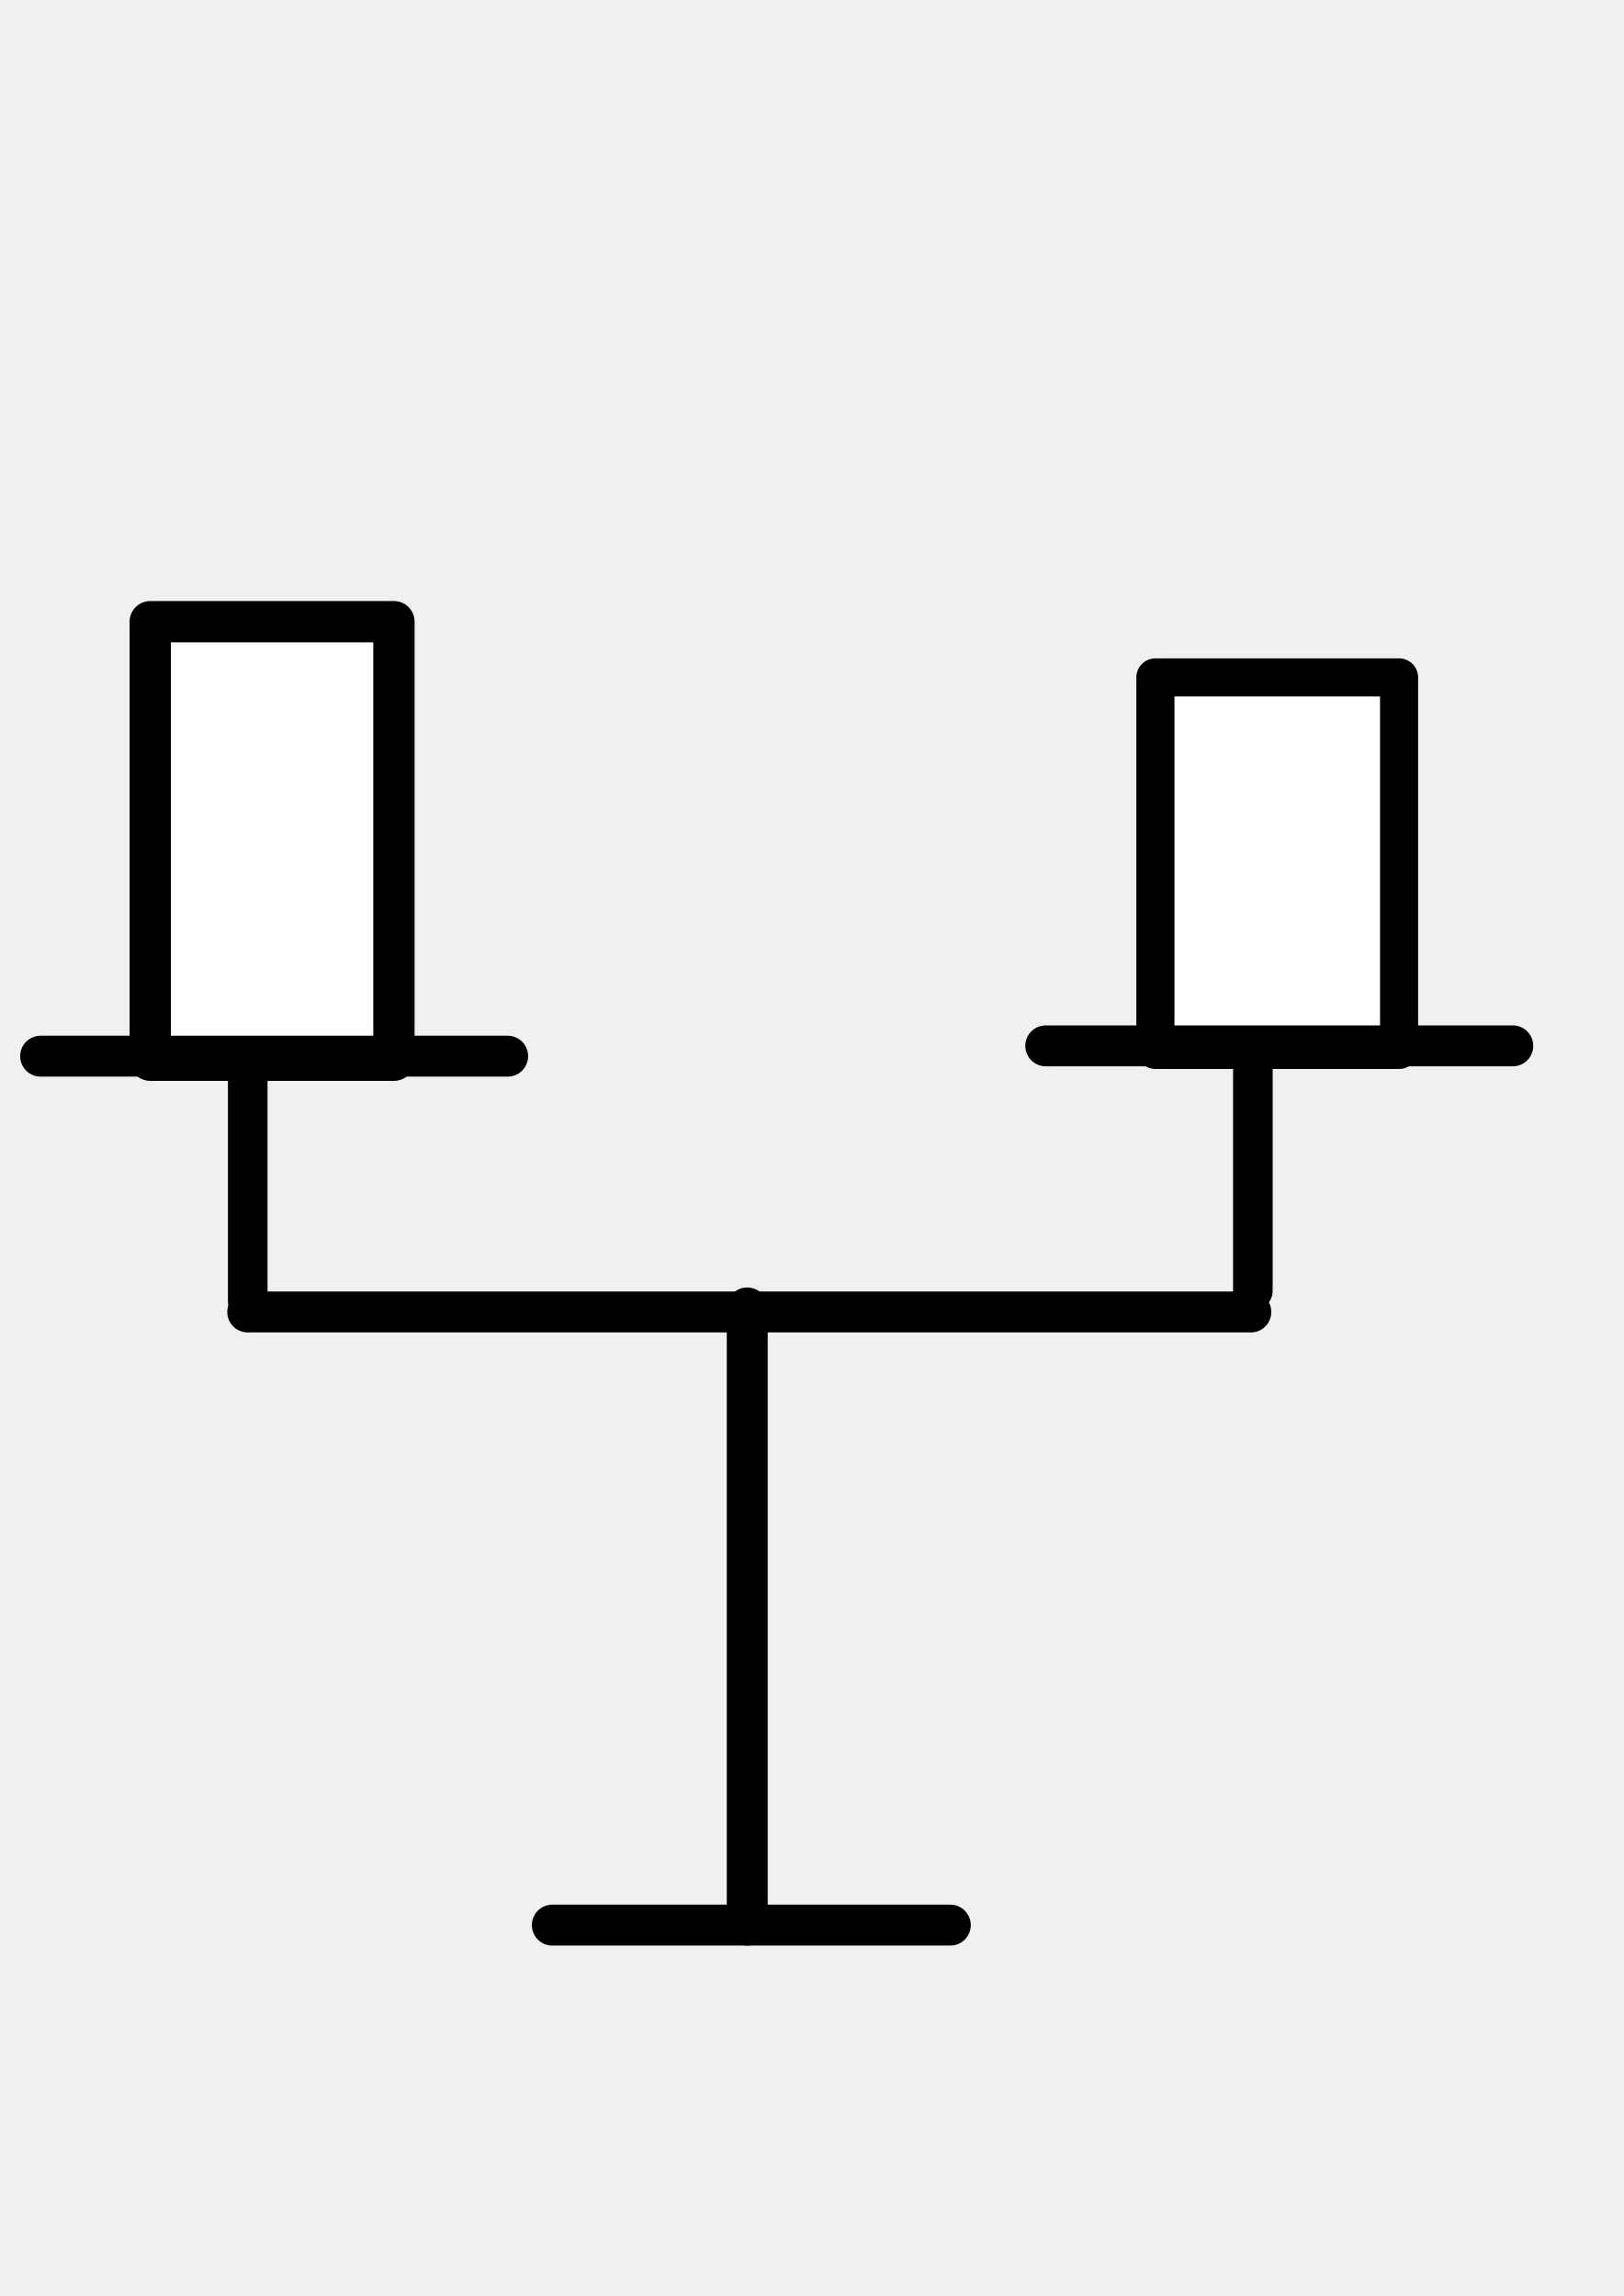
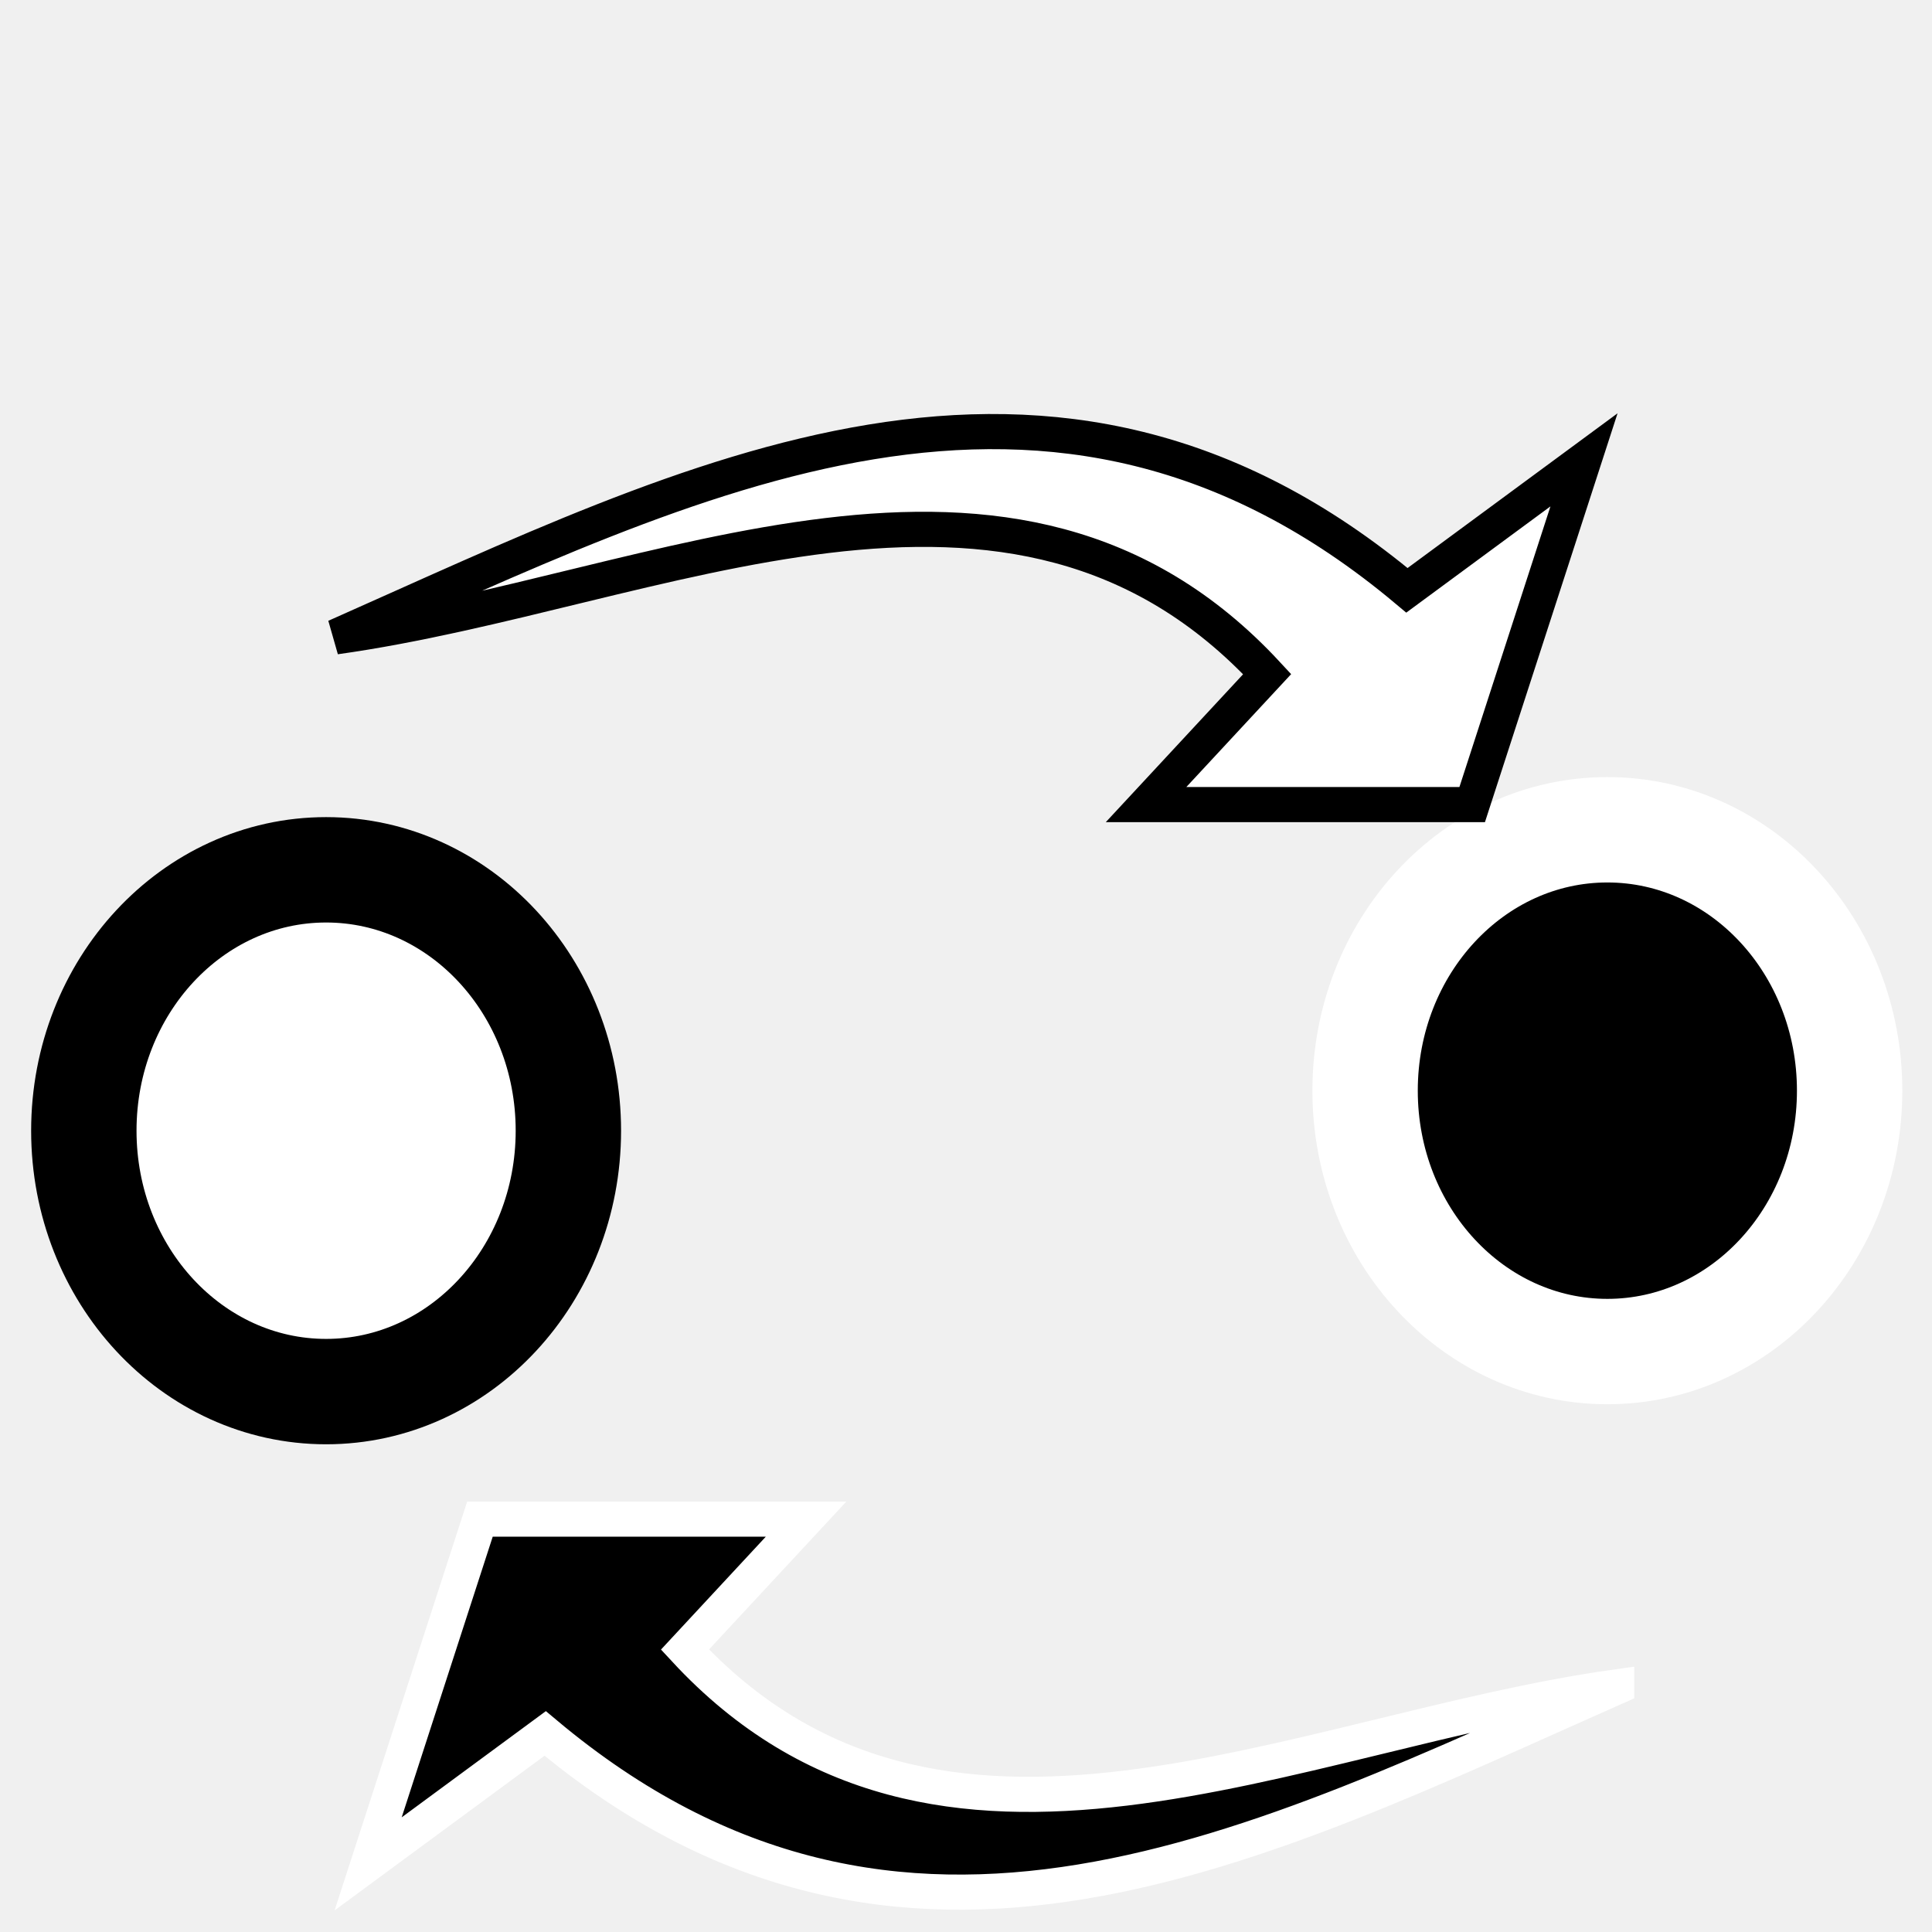
- <svg xmlns="http://www.w3.org/2000/svg" version="1.1" width="210mm" height="297mm" id="svg2">
-   <defs id="defs4" />
-   <g id="layer1">
-     <rect width="119.111" height="214.399" x="73.452" y="303.951" id="rect3023" style="fill:#ffffff;fill-opacity:1;fill-rule:evenodd;stroke:#000000;stroke-width:20.2;stroke-linecap:round;stroke-linejoin:round;stroke-miterlimit:4;stroke-opacity:1;stroke-dasharray:none" />
-     <path d="m 121.096,641.431 490.339,0" id="path3811" style="fill:none;stroke:#000000;stroke-width:20;stroke-linecap:round;stroke-linejoin:round;stroke-miterlimit:4;stroke-opacity:1;stroke-dasharray:none" />
-     <path d="m 365.272,639.445 0,301.747" id="path3831" style="fill:none;stroke:#000000;stroke-width:20;stroke-linecap:round;stroke-linejoin:round;stroke-miterlimit:4;stroke-opacity:1;stroke-dasharray:none" />
-     <path d="m 269.984,941.192 194.547,0" id="path3833" style="fill:none;stroke:#000000;stroke-width:20;stroke-linecap:round;stroke-linejoin:round;stroke-miterlimit:4;stroke-opacity:1;stroke-dasharray:none" />
-     <path d="m 19.852,516.365 228.295,0" id="path3835" style="fill:none;stroke:#000000;stroke-width:20;stroke-linecap:round;stroke-linejoin:round;stroke-miterlimit:4;stroke-opacity:1;stroke-dasharray:none" />
-     <path d="m 121.096,636.054 0,-109.764" id="path3837" style="fill:none;stroke:#000000;stroke-width:19.361;stroke-linecap:round;stroke-linejoin:round;stroke-miterlimit:4;stroke-opacity:1;stroke-dasharray:none" />
-     <rect width="119.111" height="182.125" x="564.783" y="331.182" id="rect3023-5" style="fill:#ffffff;fill-opacity:1;fill-rule:evenodd;stroke:#000000;stroke-width:18.618;stroke-linecap:round;stroke-linejoin:round;stroke-miterlimit:4;stroke-opacity:1;stroke-dasharray:none" />
-     <path d="m 511.183,511.322 228.295,0" id="path3835-9" style="fill:none;stroke:#000000;stroke-width:20;stroke-linecap:round;stroke-linejoin:round;stroke-miterlimit:4;stroke-opacity:1;stroke-dasharray:none" />
-     <path d="m 612.427,631.011 0,-109.764" id="path3837-9" style="fill:none;stroke:#000000;stroke-width:19.361;stroke-linecap:round;stroke-linejoin:round;stroke-miterlimit:4;stroke-opacity:1;stroke-dasharray:none" />
+ <svg xmlns="http://www.w3.org/2000/svg" width="55" height="55" id="svg2" version="1.1">
+   <defs id="defs4">
+     </defs>
+   <g id="layer1" transform="translate(0,-997.3622)">
+     <path style="fill:#ffffff;fill-opacity:1;stroke:#000000;stroke-width:3;stroke-miterlimit:4;stroke-opacity:1;stroke-dasharray:none" id="path3715" d="m 18.833,32.454 c 0,4.102 -3.088,7.427 -6.897,7.427 -3.809,0 -6.897,-3.325 -6.897,-7.427 0,-4.102 3.088,-7.427 6.897,-7.427 3.809,0 6.897,3.325 6.897,7.427 z" transform="translate(-2.65252,997.0969)" />
+     <path transform="translate(33.82221,995.9572)" style="fill:#000000;fill-opacity:1;stroke:#ffffff;stroke-width:3;stroke-miterlimit:4;stroke-opacity:1;stroke-dasharray:none" id="path3715-1" d="m 18.833,32.454 c 0,4.102 -3.088,7.427 -6.897,7.427 -3.809,0 -6.897,-3.325 -6.897,-7.427 0,-4.102 3.088,-7.427 6.897,-7.427 3.809,0 6.897,3.325 6.897,7.427 z" />
+     <path style="fill:#ffffff;stroke:#000000;stroke-width:1px;stroke-linecap:butt;stroke-linejoin:miter;stroke-opacity:1;fill-opacity:1" d="M 9.549,18.13 C 18.742,16.844 28.832,11.371 36.074,19.191 l -3.448,3.714 9.284,10e-7 3.183,-9.814 -5.04,3.714 C 29.885,8.279 19.717,13.625 9.549,18.13 z" id="path3739" transform="translate(0,997.3622)" />
+     <path style="fill:#000000;stroke:#ffffff;stroke-width:1px;stroke-linecap:butt;stroke-linejoin:miter;stroke-opacity:1;fill-opacity:1" d="m 46.024,1045.383 c -9.193,1.286 -19.283,6.759 -26.525,-1.061 l 3.448,-3.713 -9.284,0 -3.183,9.814 5.04,-3.713 c 10.168,8.525 20.336,3.179 30.504,-1.326 z" id="path3739-9" />
  </g>
</svg>
